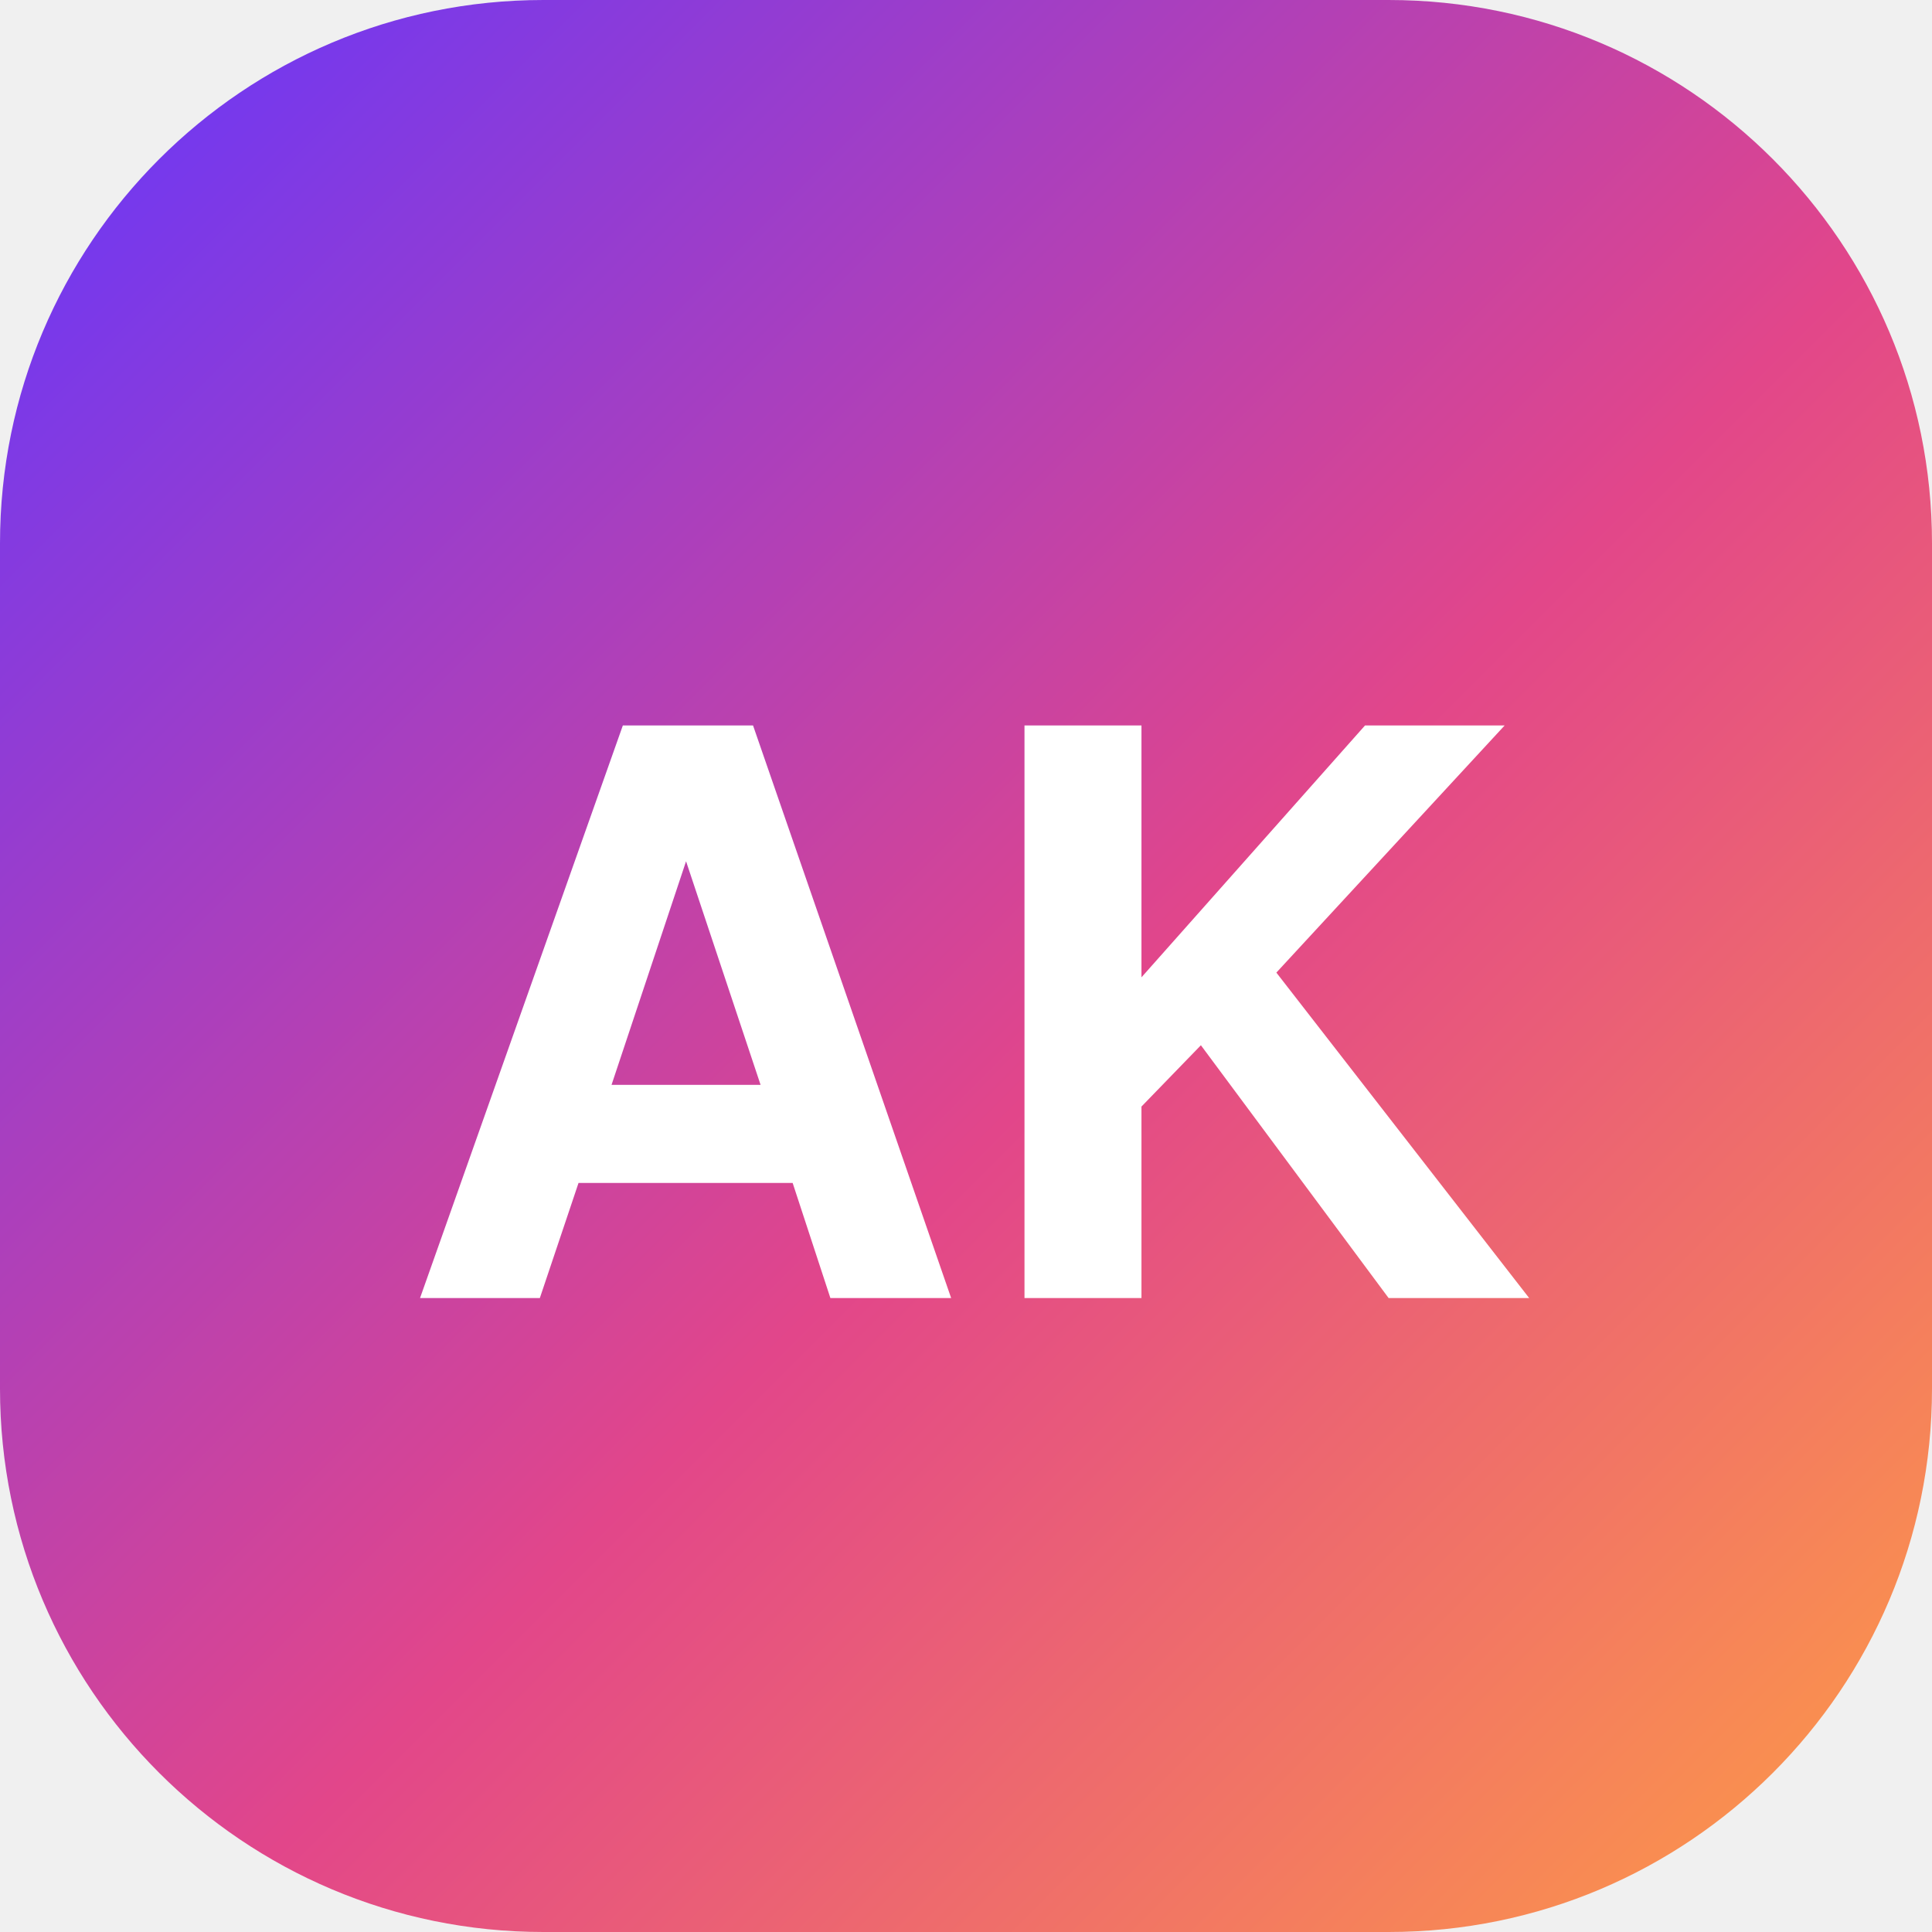
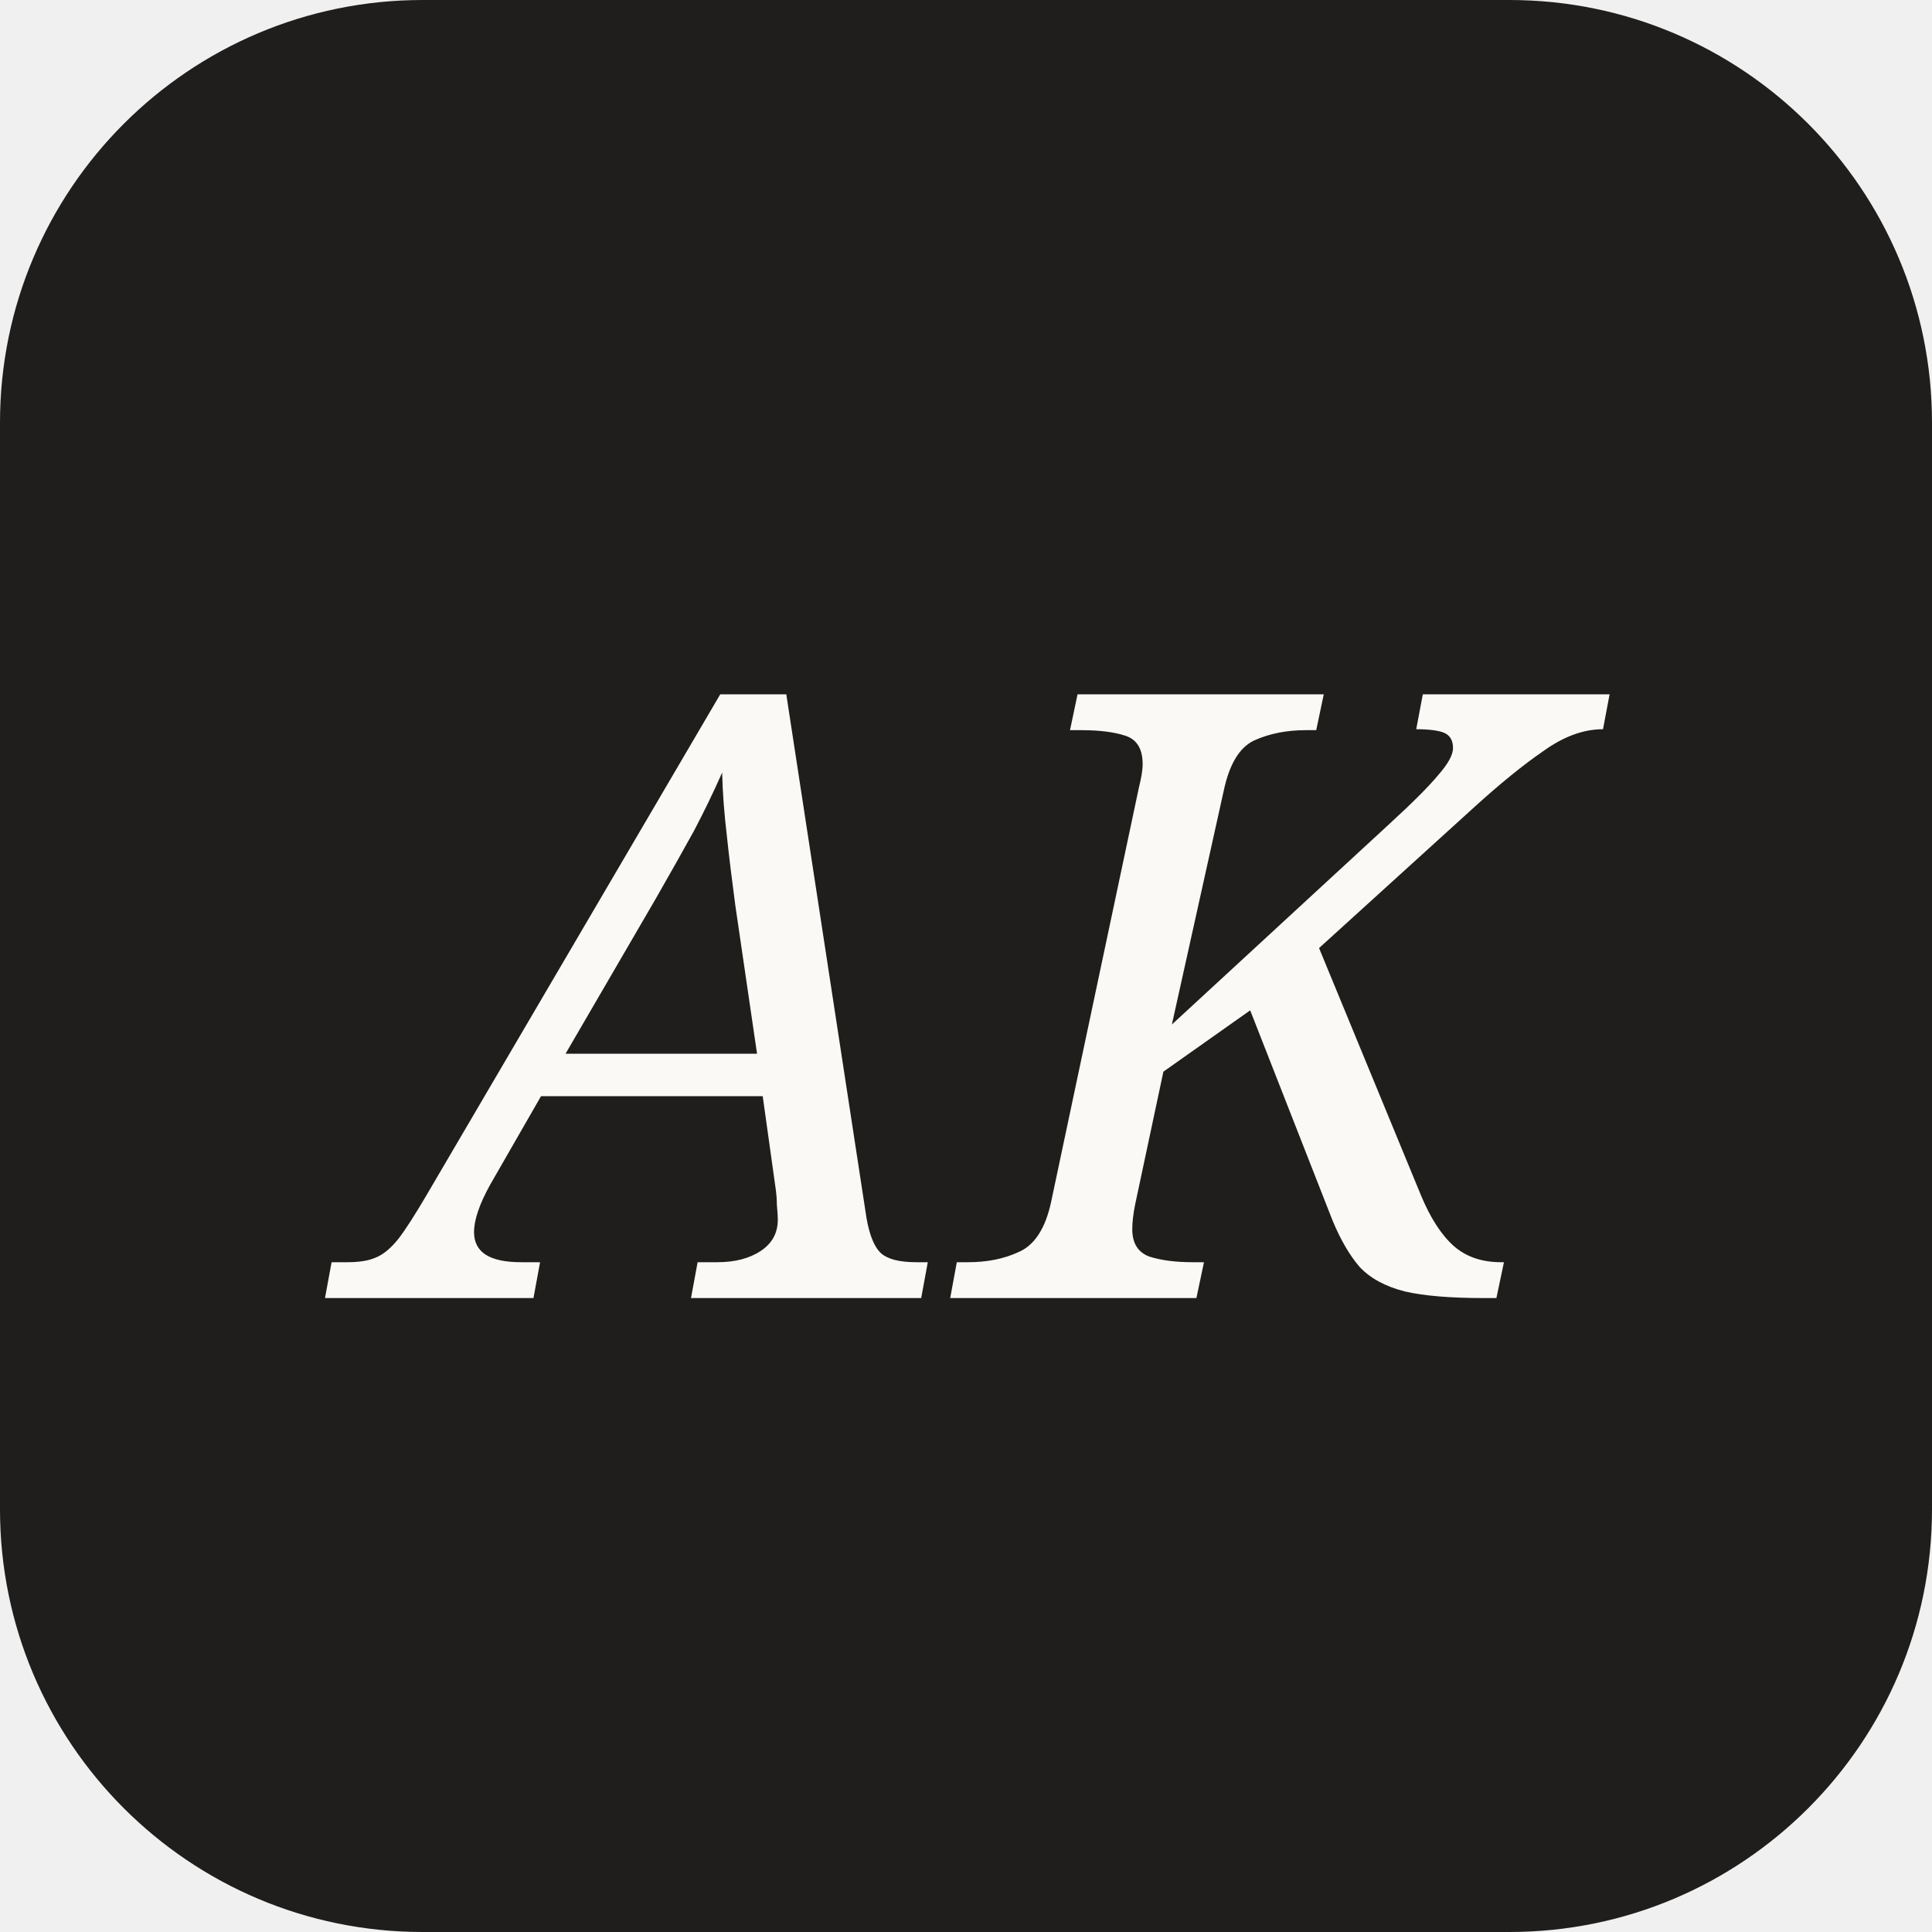
<svg xmlns="http://www.w3.org/2000/svg" viewBox="0 0 32 32">
-   <defs>
-     <linearGradient id="g" x1="0" y1="0" x2="1" y2="1">
-       <stop offset="0" stop-color="#6236FF" />
-       <stop offset=".55" stop-color="#E2468A" />
-       <stop offset="1" stop-color="#FF9F43" />
-     </linearGradient>
-   </defs>
-   <rect width="32" height="32" rx="9" fill="url(#g)" />
-   <text x="16" y="21.5" text-anchor="middle" font-family="Helvetica, Arial, sans-serif" font-weight="800" font-size="13" fill="#fff">AK</text>
+   <rect width="32" height="32" rx="7" fill="#1F1E1C" />
+   <text x="16" y="21.5" text-anchor="middle" font-family="Georgia, serif" font-style="italic" font-size="14" fill="#FAF9F6">AK</text>
</svg>
